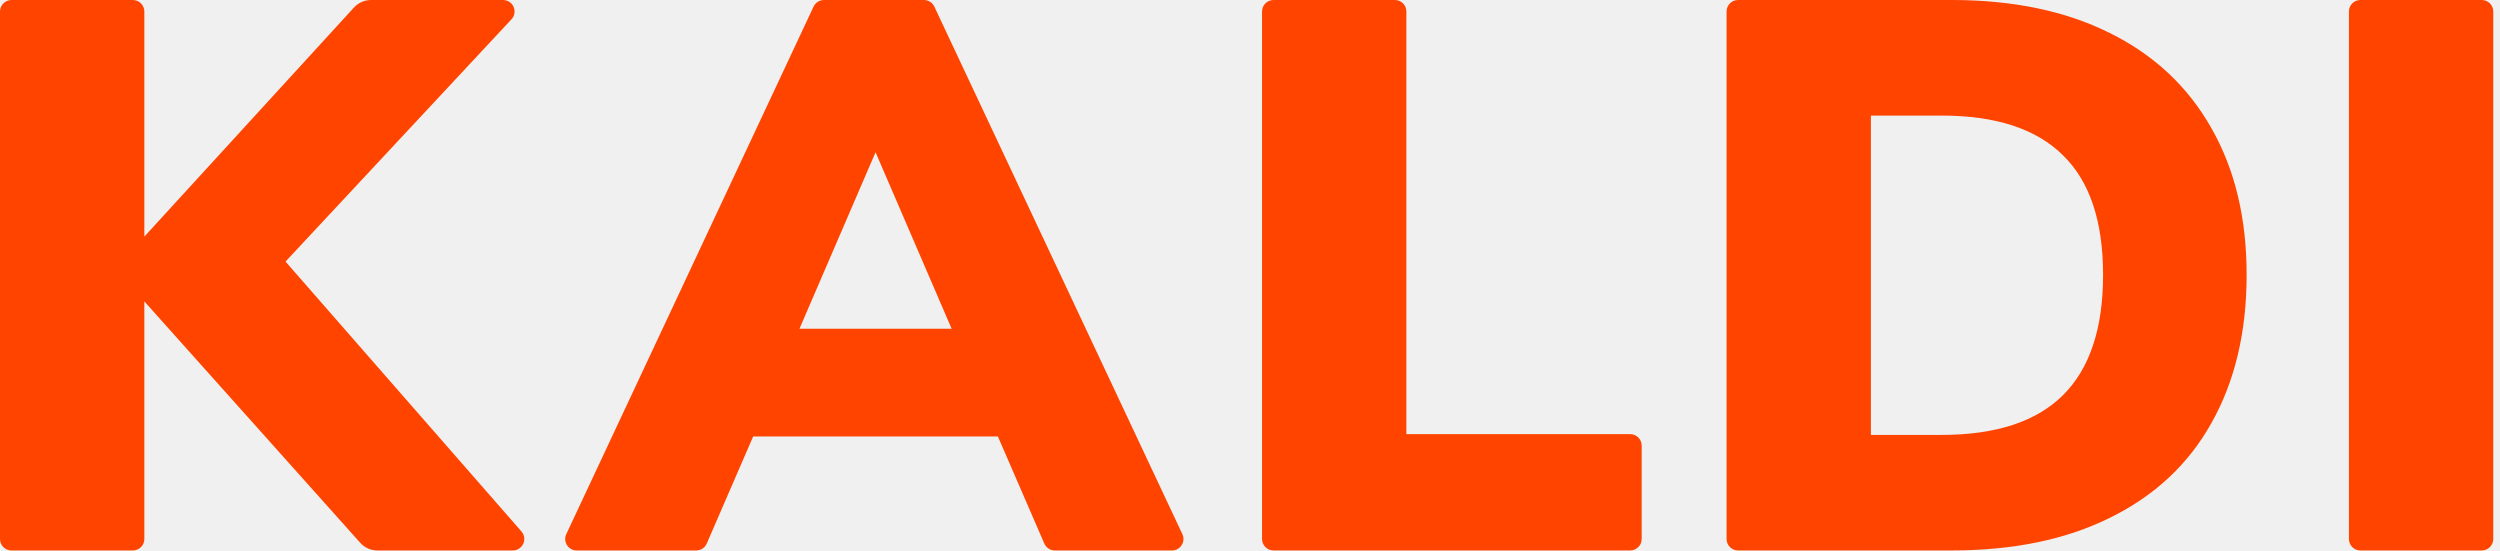
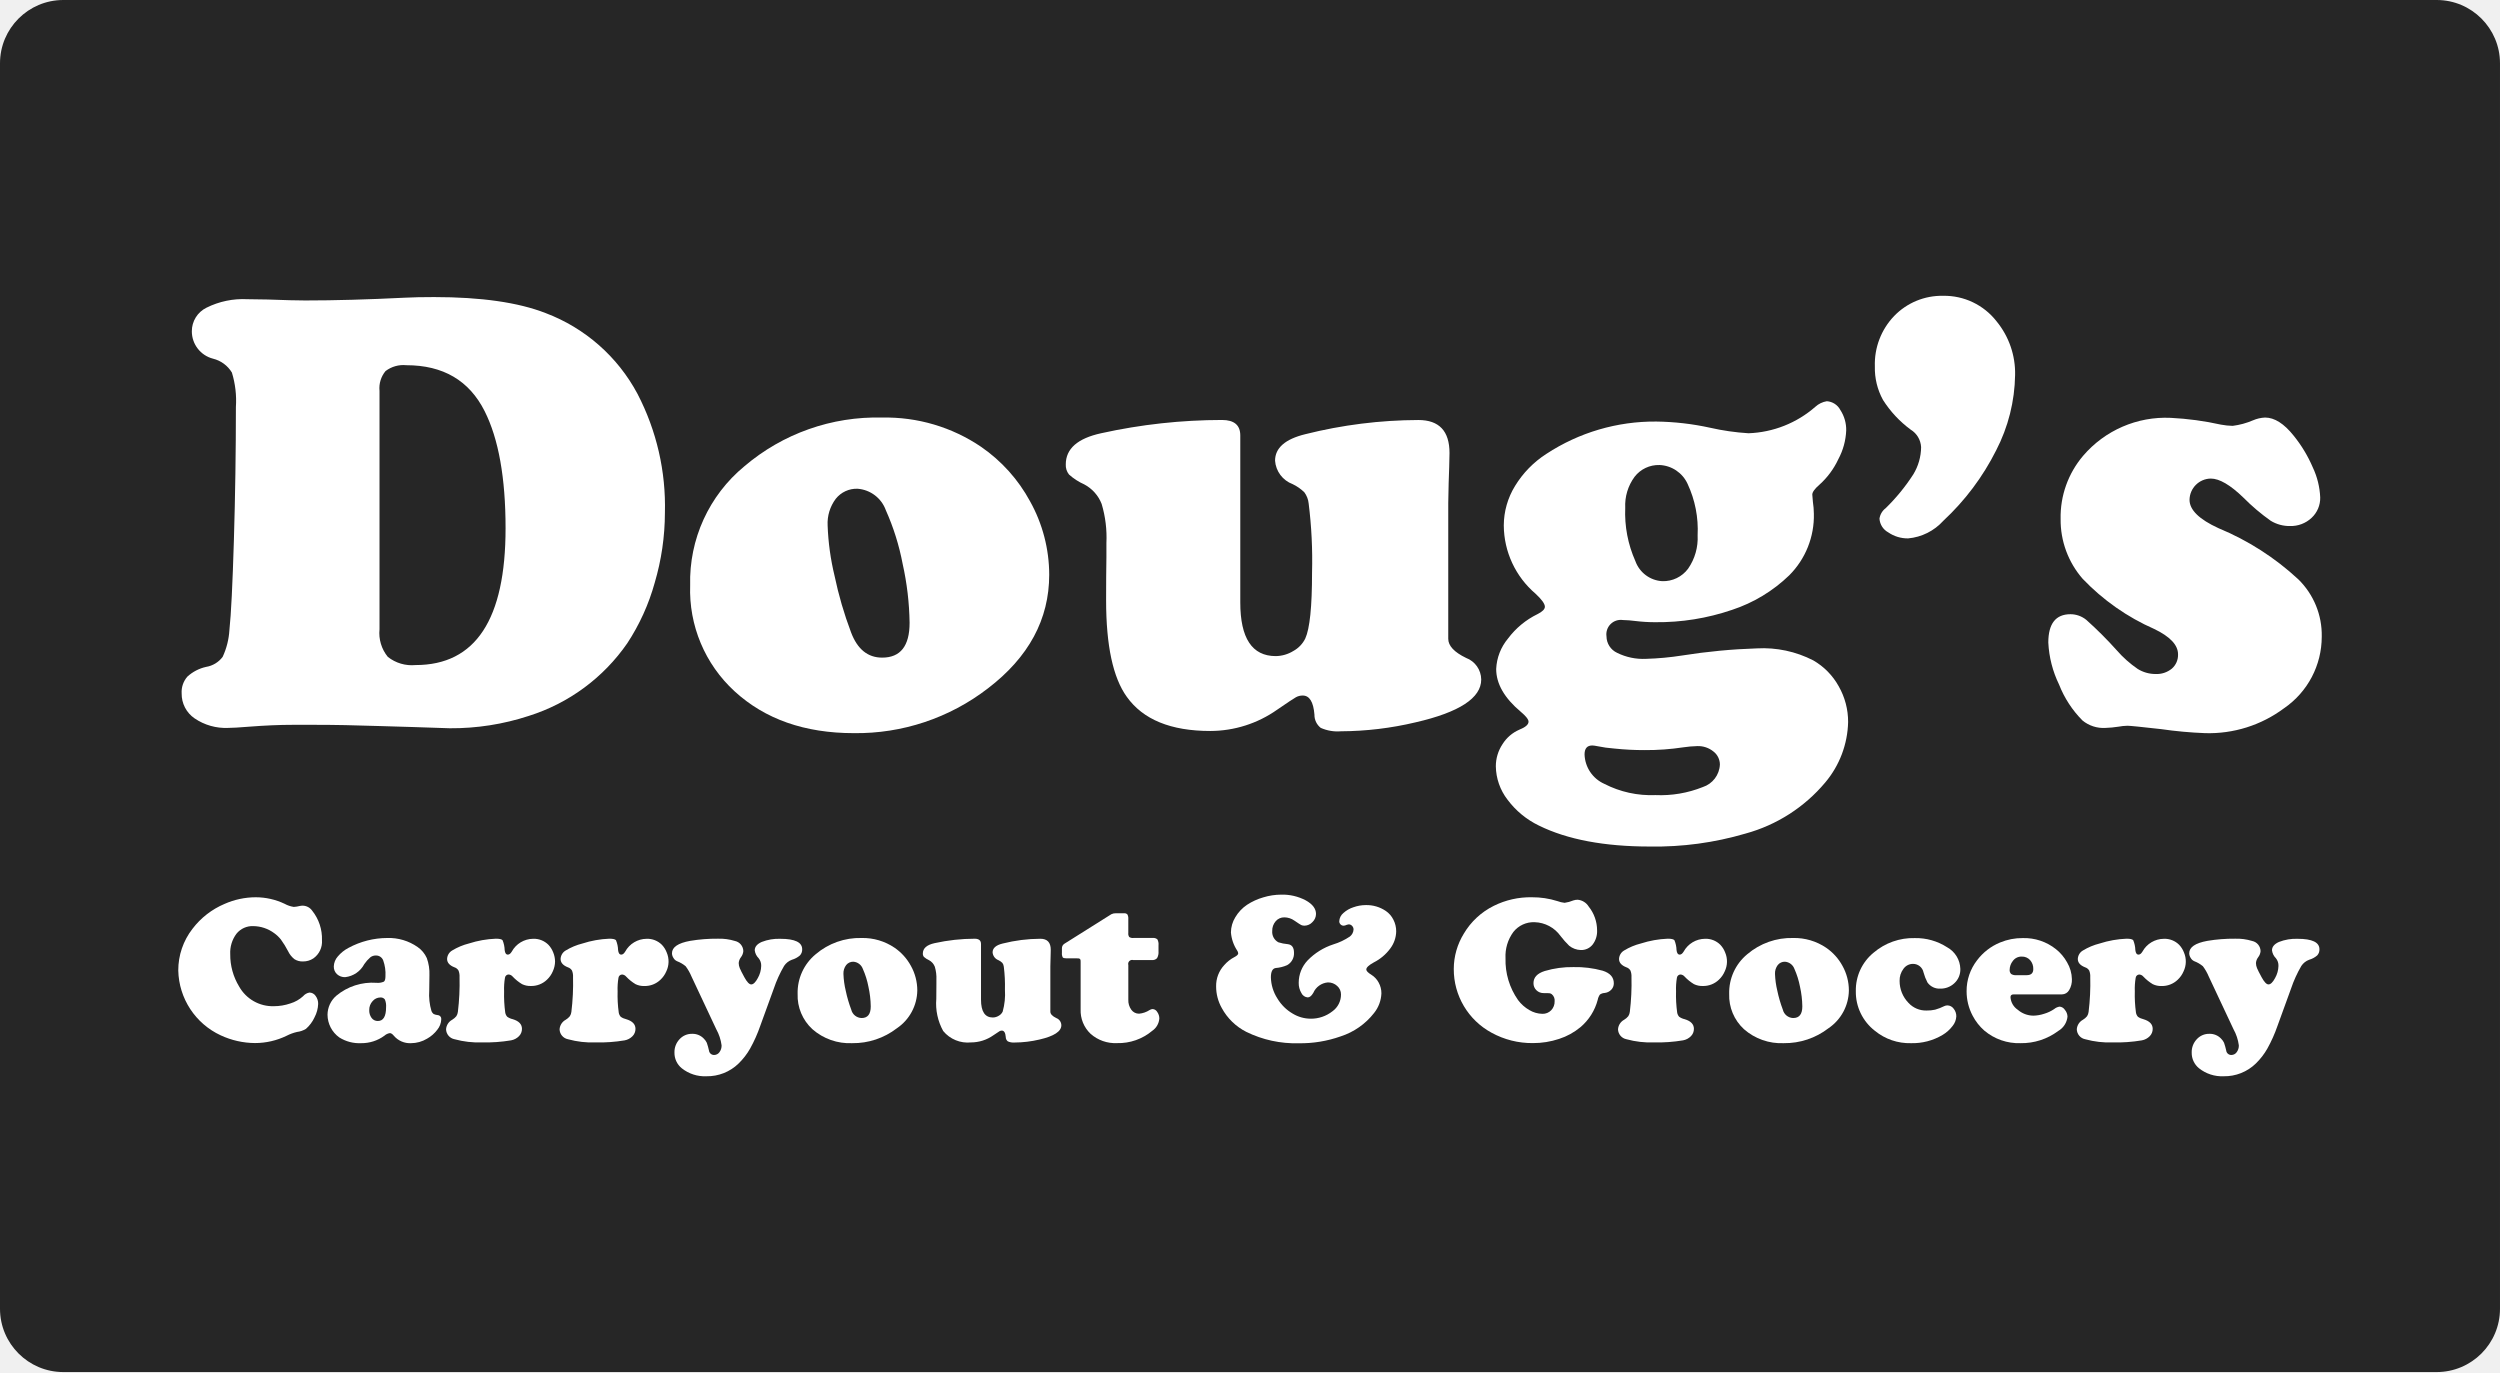
- <svg xmlns="http://www.w3.org/2000/svg" xmlns:xlink="http://www.w3.org/1999/xlink" viewBox="0 0 109 24">
-   <g transform="translate(-1470)">
-     <g style="mix-blend-mode:normal" transform="translate(1470)" fill="#f40">
-       <use xlink:href="#b" style="mix-blend-mode:normal" />
-       <use xlink:href="#c" style="mix-blend-mode:normal" />
-       <use xlink:href="#d" style="mix-blend-mode:normal" />
-       <use xlink:href="#e" style="mix-blend-mode:normal" />
-       <use xlink:href="#f" style="mix-blend-mode:normal" />
+ <svg xmlns="http://www.w3.org/2000/svg" width="262.601" height="144.122" viewBox="0 0 262.601 144.122">
+   <g id="Group_3" data-name="Group 3" transform="translate(-264.985 -40.134)">
+     <path id="Path_47" data-name="Path 47" d="M6.655,0h249.29A6.655,6.655,0,0,1,262.6,6.655V137.467a6.655,6.655,0,0,1-6.655,6.655H6.655A6.655,6.655,0,0,1,0,137.467V6.655A6.655,6.655,0,0,1,6.655,0Z" transform="translate(264.985 40.134)" fill="#262626" />
+     <g id="Group_2" data-name="Group 2" transform="translate(283.709 71.206)">
+       <path id="Path_1" data-name="Path 1" d="M294.268,110.085h-2.331q-2.039,0-4.565.195-1.585.129-2.2.128a5.8,5.8,0,0,1-3.528-1,3.115,3.115,0,0,1-1.359-2.623,2.46,2.46,0,0,1,.6-1.764,4.3,4.3,0,0,1,1.959-1.02,2.719,2.719,0,0,0,1.747-1.053,7.783,7.783,0,0,0,.712-2.832q.26-2.428.47-9.453t.21-13.953a10.1,10.1,0,0,0-.42-3.626,3.2,3.2,0,0,0-1.974-1.457,2.964,2.964,0,0,1-2.234-2.881,2.746,2.746,0,0,1,1.538-2.477,8.6,8.6,0,0,1,4.289-.891q.905,0,2.136.032,2.718.1,3.949.1,4.63,0,10.457-.291,1.231-.065,3.076-.065,7.414,0,11.719,1.682a18.245,18.245,0,0,1,9.647,8.482,25.578,25.578,0,0,1,2.881,12.5,26.159,26.159,0,0,1-1.068,7.332,22.55,22.55,0,0,1-2.881,6.361,19.816,19.816,0,0,1-10.359,7.64,26.053,26.053,0,0,1-8.288,1.295l-3.918-.13-3.366-.1Q297.246,110.083,294.268,110.085Zm6.8-35.093v25.057a3.957,3.957,0,0,0,.874,2.9,4.067,4.067,0,0,0,2.914.858q9.453,0,9.453-14.373,0-7.932-2.2-12.3-2.428-4.823-8.223-4.823a3.092,3.092,0,0,0-2.185.615A2.819,2.819,0,0,0,301.067,74.992Z" transform="translate(-279.928 -65.021)" fill="#fff" />
+       <path id="Path_2" data-name="Path 2" d="M343.279,75.3a17.873,17.873,0,0,1,10.392,3.074,16.466,16.466,0,0,1,5.147,5.731,15.9,15.9,0,0,1,2.008,7.7q0,7.025-6.443,11.946A22.587,22.587,0,0,1,340.3,108.45q-7.736,0-12.528-4.4a14.41,14.41,0,0,1-4.661-11.136,15.665,15.665,0,0,1,5.7-12.5A21.453,21.453,0,0,1,343.279,75.3Zm-2.589,7.477a2.8,2.8,0,0,0-2.282,1.053,4.292,4.292,0,0,0-.858,2.8,26.529,26.529,0,0,0,.728,5.293,39.922,39.922,0,0,0,1.732,5.94q1,2.655,3.269,2.654,2.881,0,2.881-3.658a30.344,30.344,0,0,0-.728-6.182,25.419,25.419,0,0,0-1.764-5.634A3.428,3.428,0,0,0,340.689,82.777Z" transform="translate(-269.34 -62.512)" fill="#fff" />
+       <path id="Path_3" data-name="Path 3" d="M373.074,77.126V94.672q0,5.633,3.723,5.634a3.6,3.6,0,0,0,1.846-.535A2.993,2.993,0,0,0,379.9,98.46q.713-1.555.712-6.928a48.089,48.089,0,0,0-.355-7.251,2.381,2.381,0,0,0-.454-1.181,4.577,4.577,0,0,0-1.23-.858,2.843,2.843,0,0,1-1.846-2.461q0-2.006,3.173-2.784a49.361,49.361,0,0,1,11.881-1.489q3.27,0,3.27,3.464c0,.238-.011.723-.032,1.458q-.065,1.553-.1,3.787V98.492q0,1.1,1.877,2.007a2.448,2.448,0,0,1,1.586,2.266q0,2.915-6.9,4.5a34.61,34.61,0,0,1-7.834.939,4.345,4.345,0,0,1-2.12-.357,1.721,1.721,0,0,1-.664-1.392q-.163-2.007-1.231-2.007a1.458,1.458,0,0,0-.712.178q-.324.178-1.974,1.311a12.22,12.22,0,0,1-7.024,2.234q-6.217,0-8.773-3.593-2.17-3.01-2.17-10.132,0-2.655.032-4.532V88.424a12.312,12.312,0,0,0-.5-4.1,3.932,3.932,0,0,0-1.828-2.055,6.062,6.062,0,0,1-1.6-1.036,1.563,1.563,0,0,1-.34-1.068q0-2.46,3.723-3.27a59.069,59.069,0,0,1,12.69-1.392Q373.075,75.507,373.074,77.126Z" transform="translate(-261.518 -62.461)" fill="#fff" />
+       <path id="Path_4" data-name="Path 4" d="M425.729,73.924a1.73,1.73,0,0,1,1.424.923A3.786,3.786,0,0,1,427.768,77a6.965,6.965,0,0,1-.826,3.011,8.309,8.309,0,0,1-1.991,2.687q-.745.647-.745,1.036,0,.1.065.777a8.746,8.746,0,0,1,.1,1.23,8.851,8.851,0,0,1-2.59,6.474,15.726,15.726,0,0,1-6.005,3.626,24.155,24.155,0,0,1-8.077,1.295,17,17,0,0,1-2.1-.128,12.141,12.141,0,0,0-1.295-.1,1.516,1.516,0,0,0-1.716,1.715,1.925,1.925,0,0,0,1.118,1.732,6.168,6.168,0,0,0,3.027.631,29.854,29.854,0,0,0,3.819-.355,62.762,62.762,0,0,1,7.835-.745,11.567,11.567,0,0,1,5.924,1.262,7.108,7.108,0,0,1,2.67,2.719,7.512,7.512,0,0,1,.988,3.755,10.222,10.222,0,0,1-2.4,6.346,16.679,16.679,0,0,1-8.385,5.373,33.582,33.582,0,0,1-10.035,1.359q-7.186,0-11.654-2.2a8.952,8.952,0,0,1-3.3-2.719,5.854,5.854,0,0,1-1.23-3.5,4.186,4.186,0,0,1,.7-2.331,3.914,3.914,0,0,1,1.765-1.522q.971-.389.97-.842,0-.355-.809-1.035-2.589-2.17-2.589-4.5a5.361,5.361,0,0,1,1.246-3.205,8.544,8.544,0,0,1,3.092-2.557q.776-.389.777-.777,0-.455-.972-1.361A9.492,9.492,0,0,1,391.8,86.97a7.955,7.955,0,0,1,1.181-4.143,10.5,10.5,0,0,1,3.286-3.367,20.711,20.711,0,0,1,11.557-3.4,27.872,27.872,0,0,1,5.634.647,25.127,25.127,0,0,0,4.046.582,11.264,11.264,0,0,0,7.026-2.784A2.349,2.349,0,0,1,425.729,73.924Zm-24.636,36.161q-.808,0-.809.939a3.505,3.505,0,0,0,2.073,3.091,10.764,10.764,0,0,0,5.373,1.182,11.952,11.952,0,0,0,4.97-.842,2.607,2.607,0,0,0,1.8-2.363,1.733,1.733,0,0,0-.68-1.376,2.538,2.538,0,0,0-1.684-.566,11.973,11.973,0,0,0-1.489.13,25.736,25.736,0,0,1-4.046.291,29.833,29.833,0,0,1-3.173-.162,14.111,14.111,0,0,1-1.845-.258A2.684,2.684,0,0,0,401.092,110.085Zm7.058-29.459a3.181,3.181,0,0,0-2.607,1.23,5.071,5.071,0,0,0-.987,3.27,12.442,12.442,0,0,0,1.068,5.6,3.189,3.189,0,0,0,2.816,2.1,3.245,3.245,0,0,0,2.72-1.311,5.639,5.639,0,0,0,1-3.512,11.38,11.38,0,0,0-1.051-5.39A3.393,3.393,0,0,0,408.15,80.625Z" transform="translate(-252.566 -62.852)" fill="#fff" />
+       <path id="Path_5" data-name="Path 5" d="M430.04,65.047a6.961,6.961,0,0,1,5.634,2.687,8.593,8.593,0,0,1,1.942,5.634,17.792,17.792,0,0,1-1.991,7.915,26.05,26.05,0,0,1-5.553,7.4,5.654,5.654,0,0,1-3.691,1.845,3.6,3.6,0,0,1-2.088-.631,1.77,1.77,0,0,1-.923-1.441,1.668,1.668,0,0,1,.649-1.1,20.457,20.457,0,0,0,2.9-3.546,5.6,5.6,0,0,0,.824-2.865,2.293,2.293,0,0,0-1.1-1.845,11.588,11.588,0,0,1-2.9-3.108,6.943,6.943,0,0,1-.858-3.528,7.3,7.3,0,0,1,2.023-5.293A6.948,6.948,0,0,1,430.04,65.047Z" transform="translate(-244.673 -65.047)" fill="#fff" />
+       <path id="Path_6" data-name="Path 6" d="M450.352,75.331a31.512,31.512,0,0,1,5.277.713,7.462,7.462,0,0,0,1.23.128,7.908,7.908,0,0,0,2.136-.582,3.582,3.582,0,0,1,1.263-.291q1.489,0,3.01,1.909a14.135,14.135,0,0,1,2.008,3.334,8.214,8.214,0,0,1,.777,3.141,2.841,2.841,0,0,1-.907,2.153,3.166,3.166,0,0,1-2.266.858,3.769,3.769,0,0,1-2.023-.55,21.448,21.448,0,0,1-2.865-2.428q-2.073-2.007-3.432-2.007a2.266,2.266,0,0,0-2.234,2.234q0,1.586,3.043,2.978a28.126,28.126,0,0,1,8.385,5.373,8.192,8.192,0,0,1,2.46,6.022,9.11,9.11,0,0,1-3.949,7.511,13.213,13.213,0,0,1-8.32,2.623,43.983,43.983,0,0,1-4.6-.422q-3.139-.355-3.528-.355a5.674,5.674,0,0,0-.972.1,11.239,11.239,0,0,1-1.359.128,3.477,3.477,0,0,1-2.4-.777,11.05,11.05,0,0,1-2.46-3.77,11.334,11.334,0,0,1-1.134-4.419q0-2.978,2.331-2.978a2.637,2.637,0,0,1,1.667.6,40.7,40.7,0,0,1,3.189,3.188,11.639,11.639,0,0,0,2.2,1.959,3.542,3.542,0,0,0,1.877.534,2.512,2.512,0,0,0,1.716-.566,1.9,1.9,0,0,0,.647-1.505q0-1.457-2.493-2.655a23.418,23.418,0,0,1-7.527-5.276,9.4,9.4,0,0,1-2.314-6.281,9.922,9.922,0,0,1,2.362-6.636A11.408,11.408,0,0,1,450.352,75.331Z" transform="translate(-241.061 -62.512)" fill="#fff" />
+       <path id="Path_7" data-name="Path 7" d="M288.134,115.7a7.069,7.069,0,0,1,3.043.69,2.828,2.828,0,0,0,.96.324,3.243,3.243,0,0,0,.626-.1,1.42,1.42,0,0,1,.313-.032,1.238,1.238,0,0,1,.982.518,4.711,4.711,0,0,1,1.036,3.108,2.142,2.142,0,0,1-.9,1.911,1.923,1.923,0,0,1-1.09.323,1.547,1.547,0,0,1-.9-.237,2.347,2.347,0,0,1-.67-.842,9.66,9.66,0,0,0-.755-1.225,3.479,3.479,0,0,0-.712-.675,3.764,3.764,0,0,0-2.191-.733,2.154,2.154,0,0,0-1.764.8,3.314,3.314,0,0,0-.654,2.153,6.414,6.414,0,0,0,.939,3.4,4.047,4.047,0,0,0,3.647,2.06,5.35,5.35,0,0,0,1.732-.291,3.48,3.48,0,0,0,1.332-.756,1.133,1.133,0,0,1,.67-.388.794.794,0,0,1,.647.35,1.349,1.349,0,0,1,.269.847,3.257,3.257,0,0,1-.378,1.4,3.613,3.613,0,0,1-.906,1.219,2.357,2.357,0,0,1-.939.324,4.713,4.713,0,0,0-1.09.4,7.589,7.589,0,0,1-3.324.766,8.674,8.674,0,0,1-3.593-.808A7.691,7.691,0,0,1,280,123.388a7.087,7.087,0,0,1,1.489-4.37,8.284,8.284,0,0,1,3.378-2.623A8.11,8.11,0,0,1,288.134,115.7Z" transform="translate(-279.998 -52.523)" fill="#fff" />
+       <path id="Path_8" data-name="Path 8" d="M298.849,119.131a5.272,5.272,0,0,1,3.184.949,2.8,2.8,0,0,1,.965,1.16,4.745,4.745,0,0,1,.276,1.8l-.021,1.608a6.141,6.141,0,0,0,.237,2.169.72.72,0,0,0,.227.3,1.416,1.416,0,0,0,.453.118.4.4,0,0,1,.345.454,1.831,1.831,0,0,1-.415,1.079,3.448,3.448,0,0,1-1.074.939,3.3,3.3,0,0,1-1.695.474,2.226,2.226,0,0,1-1.791-.776c-.151-.187-.291-.281-.42-.281a1.073,1.073,0,0,0-.573.269,4.049,4.049,0,0,1-2.45.787,3.945,3.945,0,0,1-2.287-.6,2.954,2.954,0,0,1-1.241-2.385,2.667,2.667,0,0,1,.907-1.986,5.918,5.918,0,0,1,4.229-1.371,1.546,1.546,0,0,0,.788-.123c.107-.084.162-.276.162-.577a4.213,4.213,0,0,0-.238-1.656.8.8,0,0,0-.777-.513.925.925,0,0,0-.576.193,3.649,3.649,0,0,0-.632.712,2.6,2.6,0,0,1-2.007,1.371,1.21,1.21,0,0,1-.863-.313,1.068,1.068,0,0,1-.334-.819,1.658,1.658,0,0,1,.415-1.036,3.673,3.673,0,0,1,1.128-.907A8.6,8.6,0,0,1,298.849,119.131Zm-.722,6.247a1.077,1.077,0,0,0-.826.389,1.331,1.331,0,0,0-.35.928,1.317,1.317,0,0,0,.248.836.789.789,0,0,0,.657.319q.864,0,.864-1.457a1.732,1.732,0,0,0-.125-.8A.526.526,0,0,0,298.127,125.378Z" transform="translate(-276.89 -51.676)" fill="#fff" />
+       <path id="Path_9" data-name="Path 9" d="M307.788,119.191c.38,0,.612.055.7.162a2.916,2.916,0,0,1,.221,1.036c.036.317.147.474.334.474.145,0,.281-.1.41-.313A2.59,2.59,0,0,1,311.7,119.2a2.161,2.161,0,0,1,1.609.636,2.457,2.457,0,0,1,.5.8,2.581,2.581,0,0,1,.193.944,2.55,2.55,0,0,1-.237,1.041,2.591,2.591,0,0,1-.615.879,2.363,2.363,0,0,1-1.695.659,1.973,1.973,0,0,1-.922-.195,4.656,4.656,0,0,1-.977-.787.631.631,0,0,0-.422-.227.392.392,0,0,0-.394.339,6.907,6.907,0,0,0-.091,1.431,13.59,13.59,0,0,0,.118,2.223.875.875,0,0,0,.211.448,1.6,1.6,0,0,0,.577.254q.971.29.97,1.014a1.077,1.077,0,0,1-.313.771,1.547,1.547,0,0,1-.831.438,16.065,16.065,0,0,1-3.043.216,9.593,9.593,0,0,1-2.9-.334,1.094,1.094,0,0,1-.885-1.048,1.235,1.235,0,0,1,.649-1,1.64,1.64,0,0,0,.432-.373,1.06,1.06,0,0,0,.161-.458,24.831,24.831,0,0,0,.173-3.637,1.62,1.62,0,0,0-.109-.7.775.775,0,0,0-.432-.34q-.765-.3-.766-.874a1.074,1.074,0,0,1,.529-.889,6.432,6.432,0,0,1,1.77-.74A10.542,10.542,0,0,1,307.788,119.191Z" transform="translate(-274.422 -51.662)" fill="#fff" />
+       <path id="Path_10" data-name="Path 10" d="M317.34,119.191c.38,0,.612.055.7.162a2.915,2.915,0,0,1,.221,1.036c.036.317.147.474.334.474.145,0,.281-.1.41-.313a2.589,2.589,0,0,1,2.255-1.348,2.156,2.156,0,0,1,1.608.636,2.415,2.415,0,0,1,.5.8,2.4,2.4,0,0,1-.042,1.986,2.608,2.608,0,0,1-.615.879,2.365,2.365,0,0,1-1.695.659,1.978,1.978,0,0,1-.923-.195,4.658,4.658,0,0,1-.977-.787.626.626,0,0,0-.42-.227.392.392,0,0,0-.394.339,6.915,6.915,0,0,0-.091,1.431,13.441,13.441,0,0,0,.118,2.223.865.865,0,0,0,.211.448,1.6,1.6,0,0,0,.576.254q.973.29.972,1.014a1.077,1.077,0,0,1-.313.771,1.547,1.547,0,0,1-.831.438,16.064,16.064,0,0,1-3.043.216,9.587,9.587,0,0,1-2.9-.334,1.094,1.094,0,0,1-.886-1.048,1.237,1.237,0,0,1,.647-1,1.629,1.629,0,0,0,.433-.373,1.059,1.059,0,0,0,.161-.458,24.82,24.82,0,0,0,.173-3.637,1.62,1.62,0,0,0-.109-.7.776.776,0,0,0-.432-.34q-.765-.3-.766-.874a1.074,1.074,0,0,1,.529-.889,6.4,6.4,0,0,1,1.77-.74A10.541,10.541,0,0,1,317.34,119.191Z" transform="translate(-272.061 -51.662)" fill="#fff" />
+       <path id="Path_11" data-name="Path 11" d="M332.273,124.436l-1.424,3.918a14.988,14.988,0,0,1-1.063,2.38,7,7,0,0,1-1.214,1.57,4.72,4.72,0,0,1-3.377,1.337,3.875,3.875,0,0,1-2.59-.841,2.071,2.071,0,0,1-.766-1.651,1.964,1.964,0,0,1,.534-1.4,1.736,1.736,0,0,1,1.311-.566,1.621,1.621,0,0,1,1.252.518,1.455,1.455,0,0,1,.3.422,6.889,6.889,0,0,1,.227.809.532.532,0,0,0,.54.474.688.688,0,0,0,.561-.291,1.144,1.144,0,0,0,.226-.723,4.768,4.768,0,0,0-.561-1.694l-2.6-5.536a5.016,5.016,0,0,0-.615-1.079,3.176,3.176,0,0,0-.907-.529.792.792,0,0,1-.372-.339.936.936,0,0,1-.157-.491q0-.96,1.911-1.306a16.688,16.688,0,0,1,2.9-.227,5.474,5.474,0,0,1,1.8.238,1.112,1.112,0,0,1,.884,1.068,1.2,1.2,0,0,1-.248.637,1.134,1.134,0,0,0-.237.615,1.422,1.422,0,0,0,.113.539q.114.281.48.95.41.756.723.756c.222,0,.453-.222.69-.665a2.691,2.691,0,0,0,.357-1.278,1.2,1.2,0,0,0-.269-.809,1.4,1.4,0,0,1-.41-.831q0-.55.733-.879a4.867,4.867,0,0,1,1.964-.329q2.288,0,2.287,1.1a.887.887,0,0,1-.232.641,2.2,2.2,0,0,1-.847.459,1.668,1.668,0,0,0-.821.647A12.837,12.837,0,0,0,332.273,124.436Z" transform="translate(-269.718 -51.662)" fill="#fff" />
+       <path id="Path_12" data-name="Path 12" d="M338.883,119.131a5.956,5.956,0,0,1,3.464,1.025,5.483,5.483,0,0,1,1.716,1.909,5.3,5.3,0,0,1,.668,2.568,4.876,4.876,0,0,1-2.146,3.982,7.534,7.534,0,0,1-4.695,1.564,5.928,5.928,0,0,1-4.176-1.467A4.8,4.8,0,0,1,332.161,125a5.221,5.221,0,0,1,1.9-4.164A7.15,7.15,0,0,1,338.883,119.131Zm-.863,2.492a.931.931,0,0,0-.761.352,1.43,1.43,0,0,0-.286.933,8.8,8.8,0,0,0,.242,1.765,13.328,13.328,0,0,0,.577,1.979,1.149,1.149,0,0,0,1.09.886q.96,0,.96-1.22a10.138,10.138,0,0,0-.243-2.062,8.483,8.483,0,0,0-.587-1.877A1.145,1.145,0,0,0,338.02,121.623Z" transform="translate(-267.102 -51.676)" fill="#fff" />
+       <path id="Path_13" data-name="Path 13" d="M348.816,119.74v5.848q0,1.878,1.241,1.877a1.2,1.2,0,0,0,.615-.177.994.994,0,0,0,.42-.438,6.868,6.868,0,0,0,.238-2.309,15.862,15.862,0,0,0-.12-2.417.781.781,0,0,0-.151-.394,1.493,1.493,0,0,0-.41-.286.95.95,0,0,1-.615-.821q0-.67,1.058-.928a16.473,16.473,0,0,1,3.961-.5q1.089,0,1.089,1.155c0,.079,0,.241-.01.485-.015.345-.025.766-.032,1.262v4.759q0,.367.626.669a.819.819,0,0,1,.529.756q0,.971-2.3,1.5a11.564,11.564,0,0,1-2.612.313,1.443,1.443,0,0,1-.707-.12.571.571,0,0,1-.221-.464q-.054-.668-.41-.669a.478.478,0,0,0-.237.06q-.108.058-.659.437a4.077,4.077,0,0,1-2.342.745,3.342,3.342,0,0,1-2.924-1.2,5.956,5.956,0,0,1-.723-3.379q0-.885.011-1.51v-.5a4.106,4.106,0,0,0-.167-1.364,1.318,1.318,0,0,0-.61-.686,2.013,2.013,0,0,1-.535-.345.524.524,0,0,1-.112-.355q0-.819,1.241-1.09a19.682,19.682,0,0,1,4.229-.464C348.6,119.2,348.816,119.38,348.816,119.74Z" transform="translate(-264.495 -51.659)" fill="#fff" />
+       <path id="Path_14" data-name="Path 14" d="M361.394,122.482v3.648a1.678,1.678,0,0,0,.318,1.058.987.987,0,0,0,.814.409,2.457,2.457,0,0,0,1.111-.388.626.626,0,0,1,.324-.1.6.6,0,0,1,.475.313,1.176,1.176,0,0,1,.216.68,1.716,1.716,0,0,1-.735,1.285,5.528,5.528,0,0,1-3.712,1.3,3.9,3.9,0,0,1-2.774-.977,3.355,3.355,0,0,1-1.046-2.573v-4.985a.505.505,0,0,0-.059-.308.5.5,0,0,0-.308-.059h-1.111c-.208,0-.342-.035-.4-.1a.845.845,0,0,1-.087-.48v-.474a.55.55,0,0,1,.248-.475l4.943-3.108a.957.957,0,0,1,.453-.1h.874a.427.427,0,0,1,.362.125.894.894,0,0,1,.092.49v1.457a.6.6,0,0,0,.1.422.672.672,0,0,0,.437.1h2a.666.666,0,0,1,.518.146,1.069,1.069,0,0,1,.118.62v.637a1.242,1.242,0,0,1-.151.717.651.651,0,0,1-.55.2h-1.953a.42.42,0,0,0-.518.518Z" transform="translate(-261.599 -52.19)" fill="#fff" />
+       <path id="Path_15" data-name="Path 15" d="M374.24,115.48a5.239,5.239,0,0,1,2.579.6q1.079.6,1.079,1.429a1.187,1.187,0,0,1-.373.853,1.147,1.147,0,0,1-.836.378.8.8,0,0,1-.341-.065q-.135-.065-.717-.464a1.849,1.849,0,0,0-1.058-.345,1.163,1.163,0,0,0-.912.409,1.5,1.5,0,0,0-.362,1.025,1.232,1.232,0,0,0,.647,1.187,4.472,4.472,0,0,0,.983.195q.657.075.657.9a1.407,1.407,0,0,1-.722,1.306,3.71,3.71,0,0,1-1.2.3c-.338.051-.506.378-.506.983a4.282,4.282,0,0,0,.68,2.211,4.523,4.523,0,0,0,1.619,1.6,3.663,3.663,0,0,0,1.866.529,3.625,3.625,0,0,0,2.3-.777,2.158,2.158,0,0,0,.9-1.77,1.17,1.17,0,0,0-.4-.891,1.39,1.39,0,0,0-.977-.373,1.834,1.834,0,0,0-1.533,1.1c-.187.317-.38.475-.582.475a.8.8,0,0,1-.669-.459,2.016,2.016,0,0,1-.281-1.074,3.417,3.417,0,0,1,.933-2.352,6.628,6.628,0,0,1,2.7-1.684,6.427,6.427,0,0,0,1.749-.831,1,1,0,0,0,.378-.733.533.533,0,0,0-.151-.378.471.471,0,0,0-.357-.162,1.512,1.512,0,0,0-.388.118.463.463,0,0,1-.151.022.441.441,0,0,1-.319-.136.448.448,0,0,1-.135-.329,1.192,1.192,0,0,1,.443-.873,2.879,2.879,0,0,1,1.046-.6,3.932,3.932,0,0,1,1.306-.227,3.609,3.609,0,0,1,2.094.616,2.4,2.4,0,0,1,.8.922,2.659,2.659,0,0,1,.292,1.215,3.076,3.076,0,0,1-.626,1.812,4.882,4.882,0,0,1-1.727,1.457q-.788.432-.787.745c0,.151.176.335.529.551a2.181,2.181,0,0,1,.771.824,2.319,2.319,0,0,1,.287,1.129,3.511,3.511,0,0,1-.777,2.072,7.292,7.292,0,0,1-3.507,2.45,12.631,12.631,0,0,1-4.4.722,11.753,11.753,0,0,1-5.514-1.2A6.022,6.022,0,0,1,368,127.392a4.617,4.617,0,0,1-.594-2.276,3.184,3.184,0,0,1,.853-2.234,3.663,3.663,0,0,1,1.068-.842c.267-.137.4-.269.4-.4a.624.624,0,0,0-.107-.281,4.031,4.031,0,0,1-.659-1.921,3.1,3.1,0,0,1,.459-1.581,4.057,4.057,0,0,1,1.235-1.311,6.277,6.277,0,0,1,1.695-.777A6.544,6.544,0,0,1,374.24,115.48Z" transform="translate(-258.388 -52.579)" fill="#fff" />
+       <path id="Path_16" data-name="Path 16" d="M395.634,115.7a8.7,8.7,0,0,1,2.665.4,3.061,3.061,0,0,0,.766.183,3.632,3.632,0,0,0,.907-.248,1.435,1.435,0,0,1,.464-.076,1.511,1.511,0,0,1,1.154.712,4.006,4.006,0,0,1,.886,2.5,2.294,2.294,0,0,1-.469,1.5,1.522,1.522,0,0,1-1.236.572,2.028,2.028,0,0,1-1.23-.454,9.146,9.146,0,0,1-.9-1.014,3.464,3.464,0,0,0-2.73-1.457,2.71,2.71,0,0,0-2.228,1.025,4.28,4.28,0,0,0-.826,2.763,7.27,7.27,0,0,0,1.317,4.391,3.892,3.892,0,0,0,1.186,1.053,2.758,2.758,0,0,0,1.371.394,1.231,1.231,0,0,0,.923-.373,1.315,1.315,0,0,0,.362-.955.839.839,0,0,0-.3-.733.527.527,0,0,0-.221-.1,6.192,6.192,0,0,0-.62-.016,1.063,1.063,0,0,1-.772-.3,1,1,0,0,1-.308-.75q0-.9,1.187-1.273a10.067,10.067,0,0,1,3.011-.41,10.653,10.653,0,0,1,3.064.378q1.177.367,1.176,1.327a.951.951,0,0,1-.269.675,1.121,1.121,0,0,1-.7.339.93.93,0,0,0-.491.167,1.4,1.4,0,0,0-.232.556,5.63,5.63,0,0,1-1.813,2.87,6.763,6.763,0,0,1-2.239,1.231,8.585,8.585,0,0,1-2.758.441,8.836,8.836,0,0,1-4.338-1.089,7.574,7.574,0,0,1-3.971-6.7,7.1,7.1,0,0,1,1.058-3.713,7.544,7.544,0,0,1,3.14-2.913A8.645,8.645,0,0,1,395.634,115.7Z" transform="translate(-253.441 -52.523)" fill="#fff" />
+       <path id="Path_17" data-name="Path 17" d="M406.482,119.191c.38,0,.612.055.7.162a2.915,2.915,0,0,1,.221,1.036c.036.317.147.474.334.474.145,0,.281-.1.41-.313A2.589,2.589,0,0,1,410.4,119.2a2.156,2.156,0,0,1,1.608.636,2.417,2.417,0,0,1,.5.8,2.4,2.4,0,0,1-.042,1.986,2.608,2.608,0,0,1-.615.879,2.365,2.365,0,0,1-1.695.659,1.978,1.978,0,0,1-.923-.195,4.656,4.656,0,0,1-.977-.787.626.626,0,0,0-.42-.227.392.392,0,0,0-.394.339,6.909,6.909,0,0,0-.091,1.431,13.448,13.448,0,0,0,.118,2.223.865.865,0,0,0,.211.448,1.6,1.6,0,0,0,.576.254q.973.29.972,1.014a1.077,1.077,0,0,1-.313.771,1.548,1.548,0,0,1-.831.438,16.065,16.065,0,0,1-3.043.216,9.587,9.587,0,0,1-2.9-.334,1.094,1.094,0,0,1-.885-1.048,1.236,1.236,0,0,1,.647-1,1.63,1.63,0,0,0,.433-.373,1.06,1.06,0,0,0,.161-.458,24.832,24.832,0,0,0,.173-3.637,1.62,1.62,0,0,0-.109-.7.775.775,0,0,0-.432-.34q-.765-.3-.766-.874a1.074,1.074,0,0,1,.529-.889,6.4,6.4,0,0,1,1.77-.74A10.542,10.542,0,0,1,406.482,119.191Z" transform="translate(-250.023 -51.662)" fill="#fff" />
+       <path id="Path_18" data-name="Path 18" d="M417.341,119.131a5.958,5.958,0,0,1,3.464,1.025,5.483,5.483,0,0,1,1.716,1.909,5.313,5.313,0,0,1,.669,2.568,4.874,4.874,0,0,1-2.148,3.982,7.53,7.53,0,0,1-4.693,1.564,5.933,5.933,0,0,1-4.177-1.467A4.807,4.807,0,0,1,410.617,125a5.222,5.222,0,0,1,1.9-4.164A7.15,7.15,0,0,1,417.341,119.131Zm-.863,2.492a.929.929,0,0,0-.761.352,1.43,1.43,0,0,0-.287.933,8.819,8.819,0,0,0,.243,1.765,13.325,13.325,0,0,0,.577,1.979,1.149,1.149,0,0,0,1.09.886q.96,0,.96-1.22a10.14,10.14,0,0,0-.243-2.062,8.549,8.549,0,0,0-.587-1.877A1.145,1.145,0,0,0,416.478,121.623Z" transform="translate(-247.707 -51.676)" fill="#fff" />
+       <path id="Path_19" data-name="Path 19" d="M427.48,119.139a6.049,6.049,0,0,1,3.387.96,2.679,2.679,0,0,1,1.393,2.277,1.947,1.947,0,0,1-.649,1.522,2.087,2.087,0,0,1-1.457.55,1.539,1.539,0,0,1-1.348-.647,5.169,5.169,0,0,1-.41-1.046,1.119,1.119,0,0,0-1.111-.907,1.225,1.225,0,0,0-1,.518,2,2,0,0,0-.405,1.273,3.289,3.289,0,0,0,.928,2.3,2.488,2.488,0,0,0,1.9.809,3.813,3.813,0,0,0,.907-.091,5.54,5.54,0,0,0,.96-.373.744.744,0,0,1,.334-.075.821.821,0,0,1,.647.344,1.246,1.246,0,0,1,.281.809,1.73,1.73,0,0,1-.4,1.02,3.721,3.721,0,0,1-1.046.933,6.188,6.188,0,0,1-3.313.863,5.746,5.746,0,0,1-3.788-1.295,5.161,5.161,0,0,1-2.008-4.176,5.084,5.084,0,0,1,1.867-4.036A6.408,6.408,0,0,1,427.48,119.139Z" transform="translate(-245.069 -51.674)" fill="#fff" />
+       <path id="Path_20" data-name="Path 20" d="M440.626,125.053h-5.071c-.223,0-.334.1-.334.291a1.732,1.732,0,0,0,.761,1.322,2.536,2.536,0,0,0,1.635.621,3.872,3.872,0,0,0,1.149-.2,3.748,3.748,0,0,0,1.041-.491,1.148,1.148,0,0,1,.582-.259.735.735,0,0,1,.55.345,1.142,1.142,0,0,1,.271.712,1.967,1.967,0,0,1-.972,1.5,6.434,6.434,0,0,1-3.96,1.283,5.622,5.622,0,0,1-3.8-1.316,5.37,5.37,0,0,1-1.23-1.565,5.461,5.461,0,0,1-.637-2.568,5.248,5.248,0,0,1,1.1-3.259,5.781,5.781,0,0,1,2.417-1.867,6.076,6.076,0,0,1,2.385-.464A5.355,5.355,0,0,1,440,120.305a4.648,4.648,0,0,1,1.165,1.381,3.619,3.619,0,0,1,.508,1.77,2.073,2.073,0,0,1-.292,1.15A.874.874,0,0,1,440.626,125.053Zm-4.791-2.018h1.09q.69,0,.691-.637a1.354,1.354,0,0,0-.336-.949,1.128,1.128,0,0,0-.874-.367,1.112,1.112,0,0,0-.949.474,1.508,1.508,0,0,0-.323.9.558.558,0,0,0,.156.453A.872.872,0,0,0,435.835,123.035Z" transform="translate(-242.763 -51.674)" fill="#fff" />
+       <path id="Path_21" data-name="Path 21" d="M445.122,119.191c.38,0,.612.055.7.162a2.917,2.917,0,0,1,.221,1.036c.036.317.147.474.334.474.145,0,.281-.1.41-.313a2.589,2.589,0,0,1,2.255-1.348,2.156,2.156,0,0,1,1.608.636,2.417,2.417,0,0,1,.5.8,2.4,2.4,0,0,1-.042,1.986,2.591,2.591,0,0,1-.615.879,2.365,2.365,0,0,1-1.7.659,1.973,1.973,0,0,1-.922-.195,4.688,4.688,0,0,1-.978-.787.626.626,0,0,0-.42-.227.392.392,0,0,0-.394.339,6.9,6.9,0,0,0-.091,1.431,13.439,13.439,0,0,0,.119,2.223.874.874,0,0,0,.211.448,1.6,1.6,0,0,0,.576.254q.973.29.972,1.014a1.077,1.077,0,0,1-.313.771,1.547,1.547,0,0,1-.831.438,16.065,16.065,0,0,1-3.043.216,9.587,9.587,0,0,1-2.9-.334,1.094,1.094,0,0,1-.886-1.048,1.236,1.236,0,0,1,.647-1,1.628,1.628,0,0,0,.433-.373,1.059,1.059,0,0,0,.161-.458,24.82,24.82,0,0,0,.173-3.637,1.619,1.619,0,0,0-.109-.7.775.775,0,0,0-.432-.34q-.765-.3-.766-.874a1.074,1.074,0,0,1,.529-.889,6.4,6.4,0,0,1,1.77-.74A10.541,10.541,0,0,1,445.122,119.191Z" transform="translate(-240.47 -51.662)" fill="#fff" />
+       <path id="Path_22" data-name="Path 22" d="M460.055,124.436l-1.424,3.918a15,15,0,0,1-1.063,2.38,7,7,0,0,1-1.214,1.57,4.72,4.72,0,0,1-3.377,1.337,3.874,3.874,0,0,1-2.59-.841,2.071,2.071,0,0,1-.766-1.651,1.964,1.964,0,0,1,.534-1.4,1.736,1.736,0,0,1,1.311-.566,1.621,1.621,0,0,1,1.252.518,1.454,1.454,0,0,1,.3.422,6.9,6.9,0,0,1,.227.809.532.532,0,0,0,.54.474.688.688,0,0,0,.561-.291,1.143,1.143,0,0,0,.226-.723,4.767,4.767,0,0,0-.561-1.694l-2.6-5.536a5.014,5.014,0,0,0-.615-1.079,3.174,3.174,0,0,0-.907-.529.792.792,0,0,1-.372-.339.936.936,0,0,1-.157-.491q0-.96,1.911-1.306a16.688,16.688,0,0,1,2.9-.227,5.474,5.474,0,0,1,1.8.238,1.112,1.112,0,0,1,.884,1.068,1.194,1.194,0,0,1-.248.637,1.134,1.134,0,0,0-.237.615,1.423,1.423,0,0,0,.114.539q.114.281.48.95.41.756.723.756c.222,0,.453-.222.69-.665a2.69,2.69,0,0,0,.357-1.278,1.2,1.2,0,0,0-.269-.809,1.4,1.4,0,0,1-.41-.831q0-.55.733-.879a4.867,4.867,0,0,1,1.964-.329q2.288,0,2.287,1.1a.888.888,0,0,1-.232.641,2.2,2.2,0,0,1-.847.459,1.668,1.668,0,0,0-.821.647A12.844,12.844,0,0,0,460.055,124.436Z" transform="translate(-238.128 -51.662)" fill="#fff" />
    </g>
  </g>
-   <defs>
-     <path id="b" d="M22.735 23.171c.283.323.053.829-.376.829h-5.907c-.285 0-.556-.121-.745-.333l-9.414-10.526v10.36c0 .276-.224.5-.5.5h-5.293c-.276 0-.5-.224-.5-.5v-23c0-.276.224-.5.5-.5h5.293c.276 0 .5.224.5.5v9.815l9.141-9.99c.19-.207.457-.325.738-.325h5.762c.437 0 .664.521.366.841l-9.851 10.563 10.287 11.767z" />
-     <path id="c" d="M45.991 24c-.199 0-.38-.118-.459-.301l-2.024-4.669h-10.67l-2.024 4.669c-.079.183-.259.301-.459.301h-5.212c-.366 0-.608-.381-.453-.712l10.782-23c.082-.176.259-.288.453-.288h4.358c.194 0 .37.112.453.287l10.815 23c.156.332-.086.713-.452.713h-5.108zm-11.135-9.668h6.635l-3.317-7.694-3.317 7.694z" />
-     <path id="d" d="M55.525 24c-.276 0-.5-.224-.5-.5v-23c0-.276.224-.5.5-.5h5.293c.276 0 .5.224.5.5v18.428h9.759c.276 0 .5.224.5.5v4.072c0 .276-.224.5-.5.5h-15.552z" />
-     <path id="e" d="M75.279.5c0-.276.224-.5.5-.5h9.315c2.667 0 4.959.477 6.874 1.43 1.938.953 3.42 2.338 4.446 4.153 1.026 1.793 1.539 3.926 1.539 6.4 0 2.496-.513 4.652-1.539 6.468-1.003 1.793-2.474 3.166-4.412 4.119-1.915.953-4.218 1.43-6.908 1.43h-9.315c-.276 0-.5-.224-.5-.5v-23zm9.37 18.462c2.371 0 4.138-.579 5.301-1.736 1.163-1.157 1.744-2.905 1.744-5.242 0-2.338-.581-4.074-1.744-5.209-1.163-1.157-2.93-1.736-5.301-1.736h-3.078v13.923h3.078z" />
-     <path id="f" d="M102.913 24c-.276 0-.5-.224-.5-.5v-23c0-.276.224-.5.5-.5h5.293c.276 0 .5.224.5.5v23c0 .276-.224.5-.5.5h-5.293z" />
-   </defs>
</svg>
